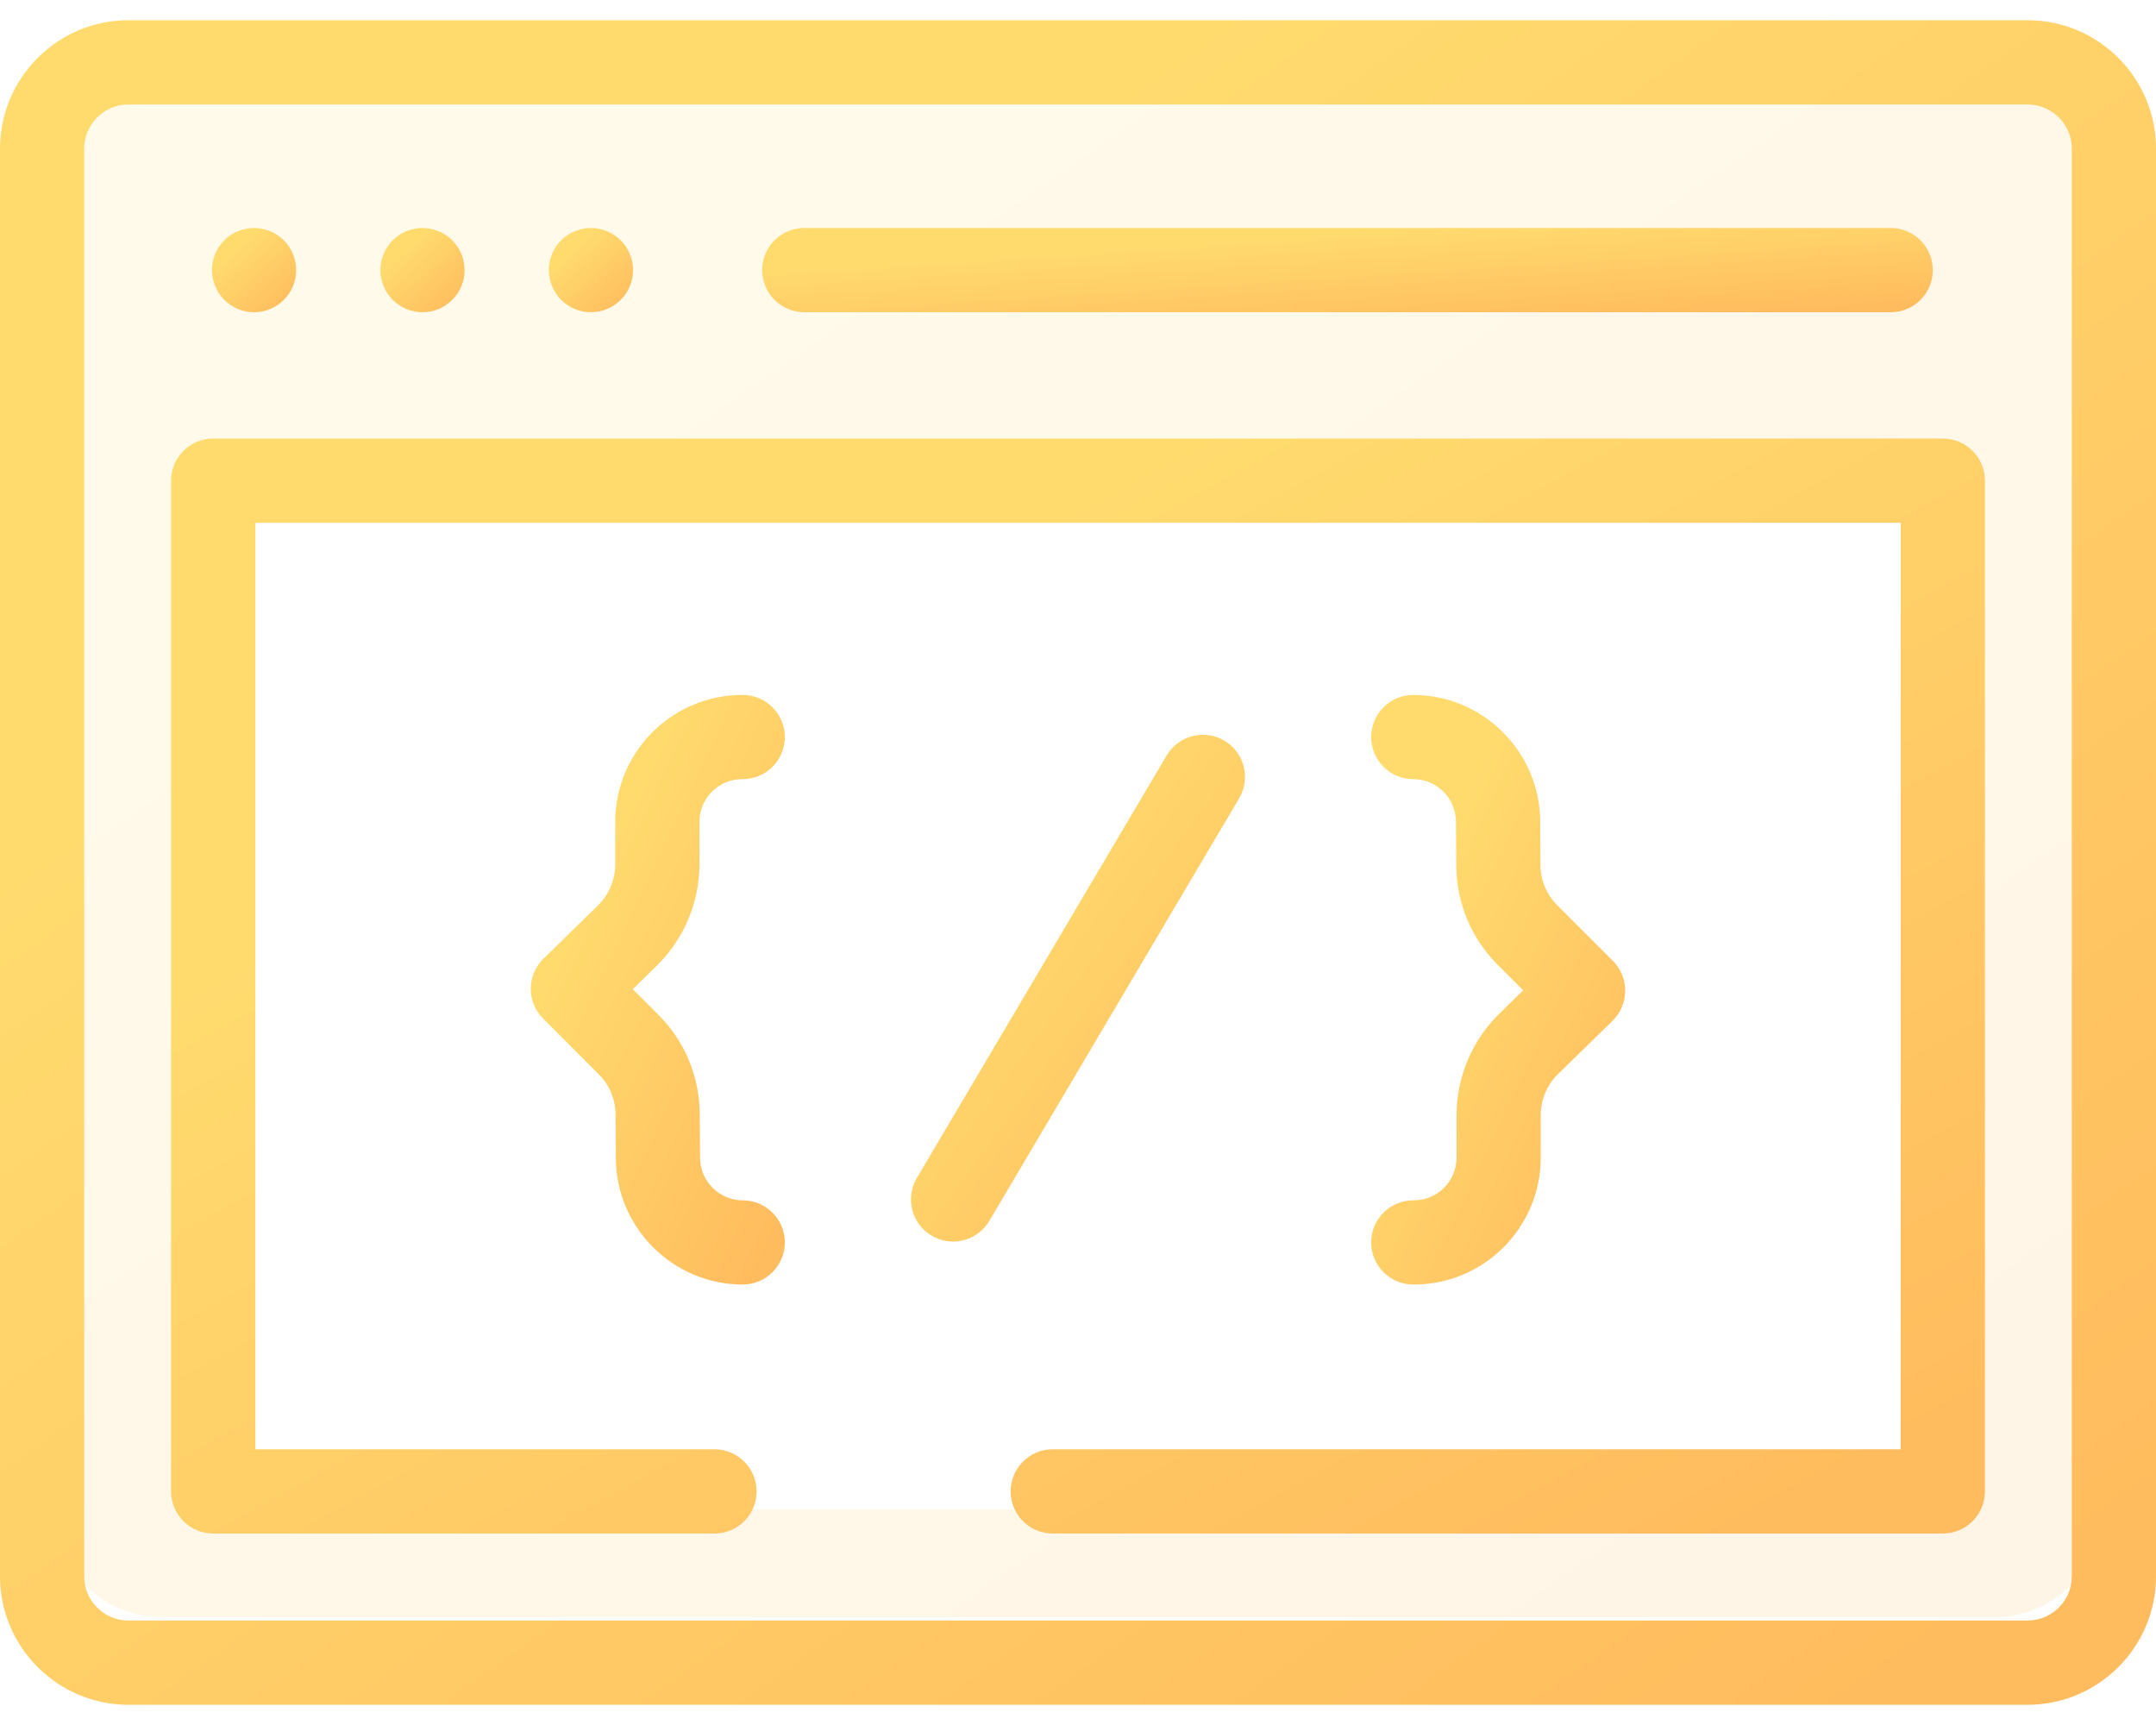
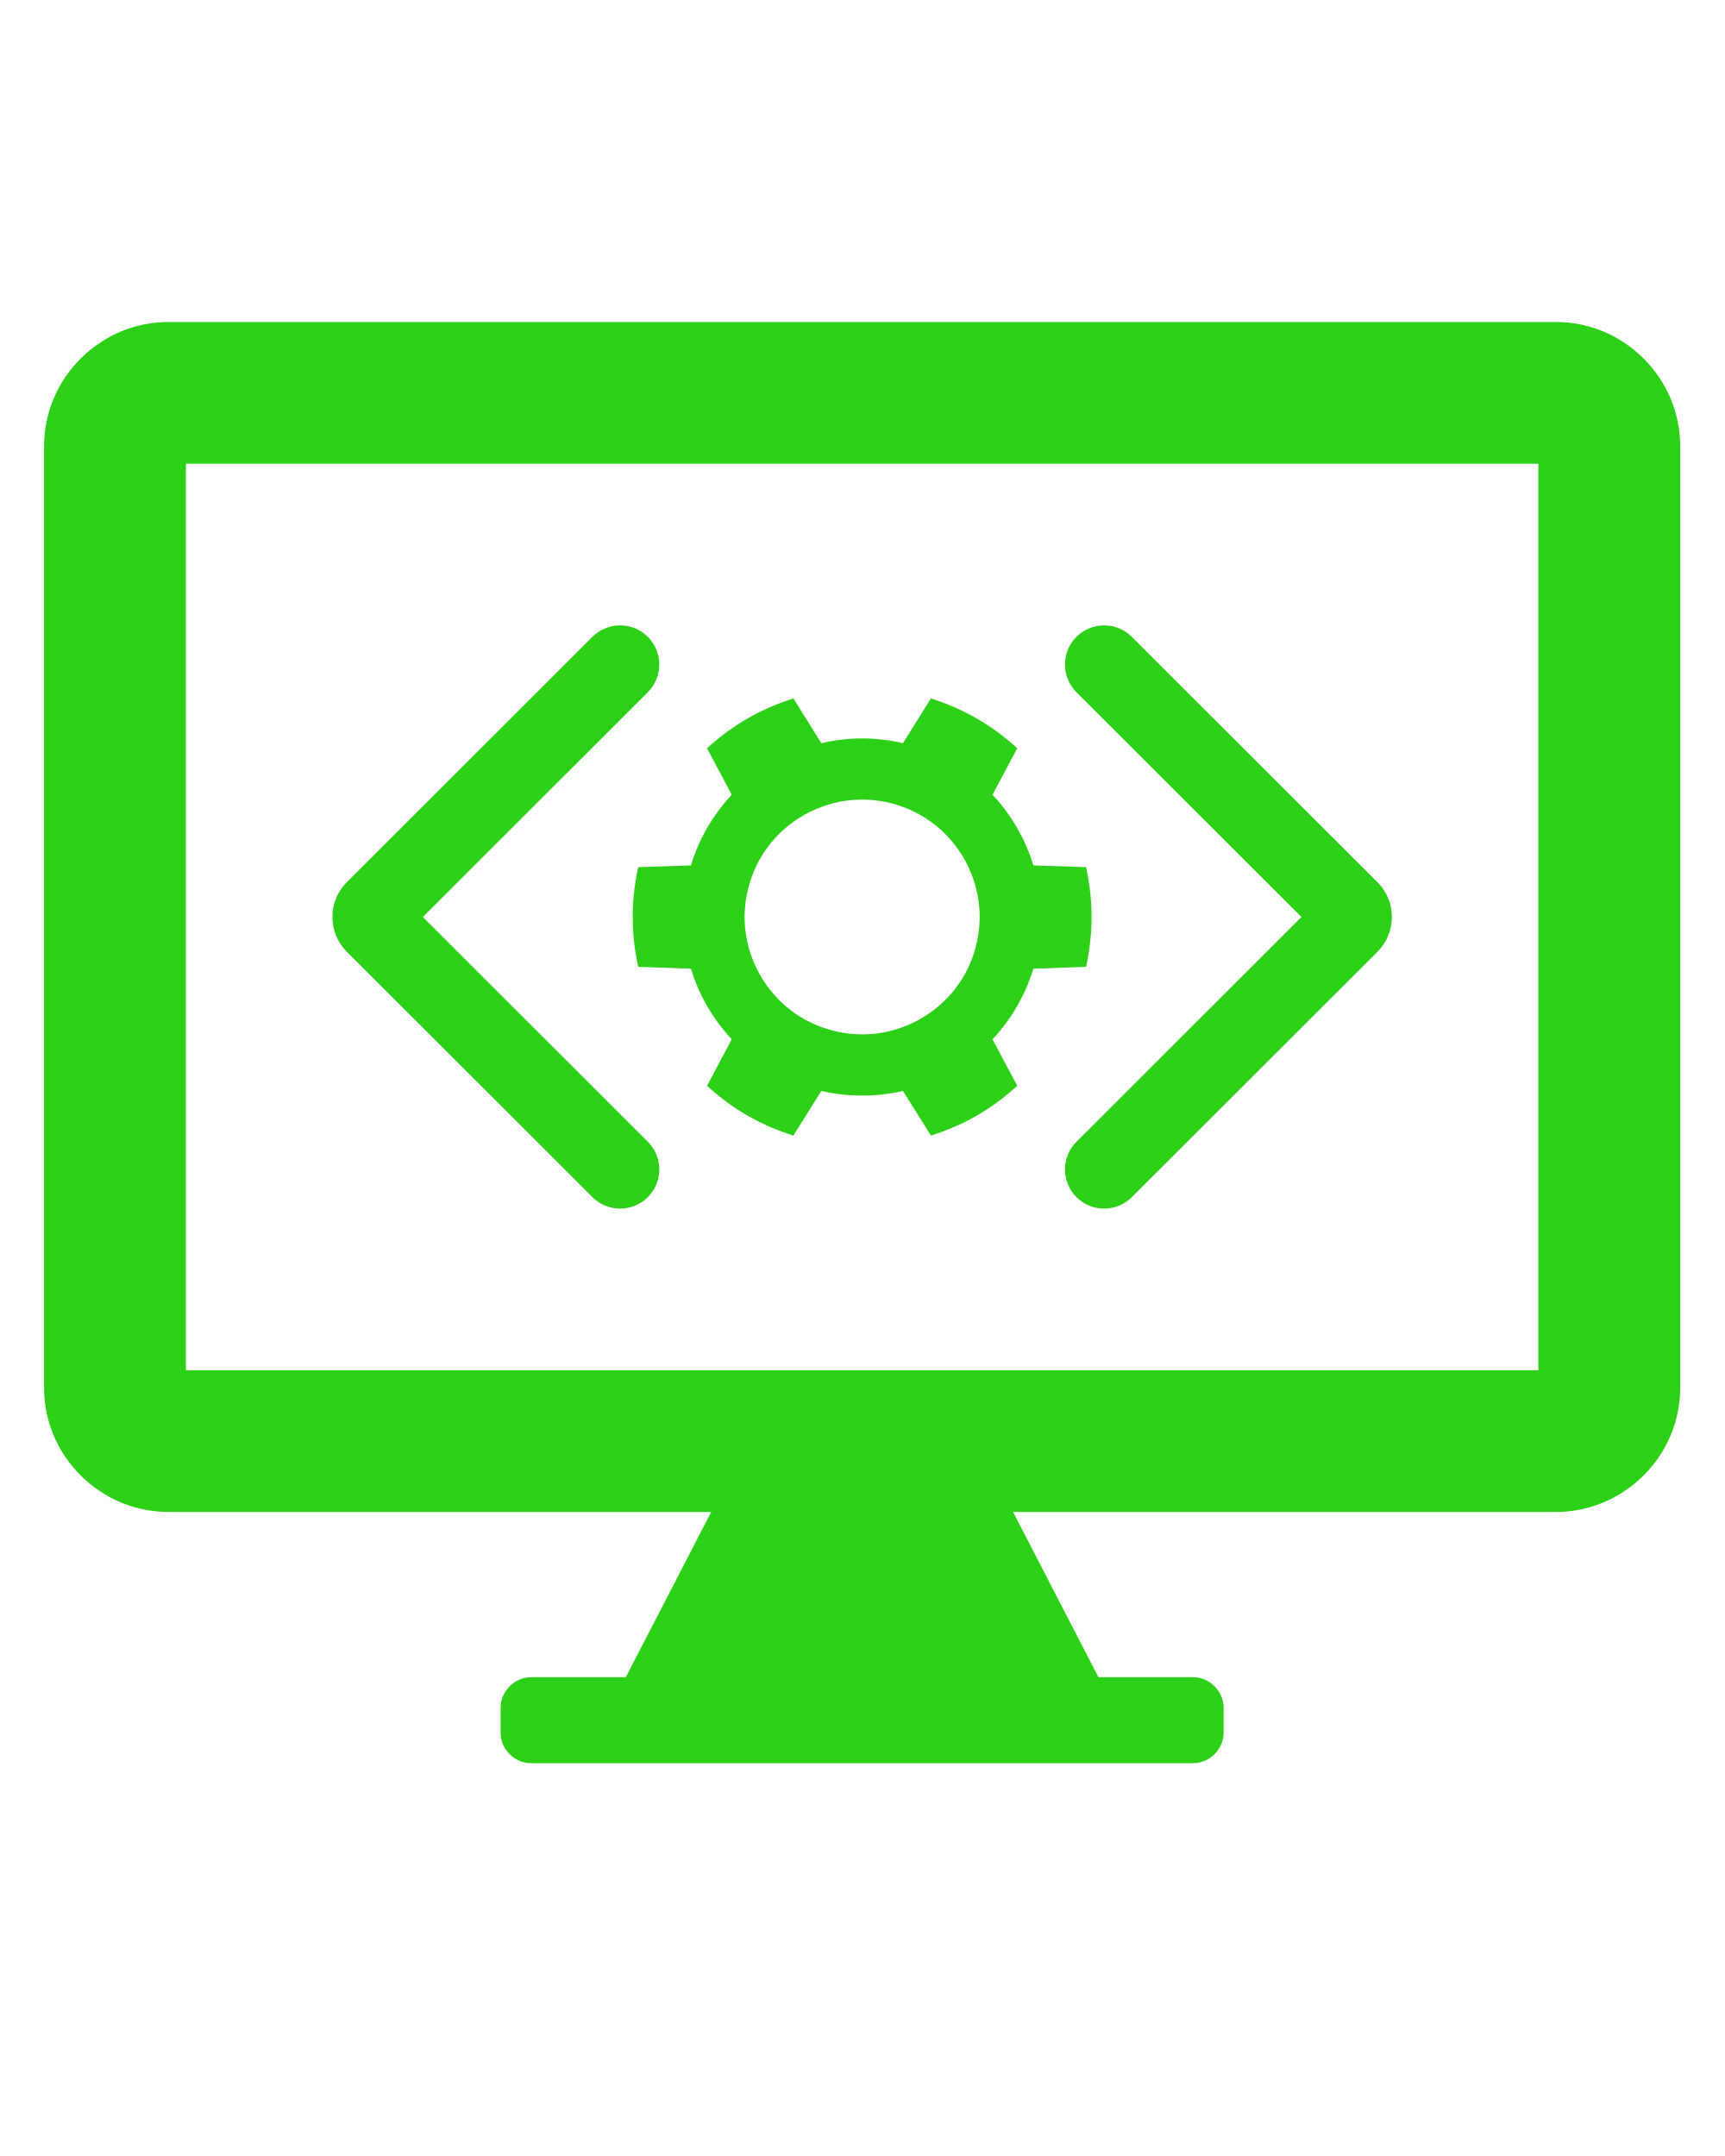
- <svg xmlns="http://www.w3.org/2000/svg" width="40" height="32" viewBox="0 0 40 32" fill="none">
-   <path opacity="0.15" fill-rule="evenodd" clip-rule="evenodd" d="M3 1C1.895 1 1 1.895 1 3V28C1 29.105 1.895 30 3 30H37C38.105 30 39 29.105 39 28V3C39 1.895 38.105 1 37 1H3ZM36 9H4V28H36V9Z" fill="url(#paint0_linear)" />
-   <path d="M37.617 0.375H2.383C1.069 0.375 0 1.444 0 2.758V29.242C0 30.556 1.069 31.625 2.383 31.625H37.617C38.931 31.625 40 30.556 40 29.242V2.758C40 1.444 38.931 0.375 37.617 0.375ZM38.438 29.242C38.438 29.695 38.069 30.062 37.617 30.062H2.383C1.931 30.062 1.562 29.695 1.562 29.242V2.758C1.562 2.306 1.931 1.938 2.383 1.938H37.617C38.069 1.938 38.438 2.306 38.438 2.758V29.242Z" fill="url(#paint1_linear)" />
-   <path d="M14.922 5.792H35.078C35.51 5.792 35.859 5.442 35.859 5.01C35.859 4.579 35.51 4.229 35.078 4.229H14.922C14.49 4.229 14.141 4.579 14.141 5.01C14.141 5.442 14.49 5.792 14.922 5.792Z" fill="url(#paint2_linear)" />
-   <path d="M3.992 5.309C4.012 5.356 4.036 5.402 4.064 5.444C4.092 5.487 4.125 5.527 4.161 5.562C4.306 5.709 4.508 5.792 4.713 5.792C4.765 5.792 4.816 5.787 4.866 5.777C4.916 5.767 4.966 5.752 5.013 5.732C5.06 5.713 5.105 5.688 5.147 5.66C5.19 5.631 5.23 5.598 5.266 5.563C5.302 5.527 5.334 5.487 5.363 5.444C5.392 5.402 5.416 5.356 5.435 5.309C5.455 5.262 5.47 5.213 5.48 5.163C5.49 5.113 5.494 5.061 5.494 5.01C5.494 4.959 5.49 4.908 5.48 4.858C5.47 4.808 5.455 4.759 5.435 4.712C5.416 4.664 5.392 4.619 5.363 4.577C5.334 4.534 5.302 4.494 5.266 4.458C5.23 4.422 5.19 4.389 5.147 4.361C5.105 4.333 5.06 4.309 5.013 4.289C4.966 4.27 4.916 4.255 4.866 4.245C4.766 4.224 4.662 4.224 4.561 4.245C4.511 4.255 4.462 4.27 4.415 4.289C4.367 4.309 4.322 4.333 4.28 4.361C4.237 4.389 4.197 4.422 4.161 4.458C4.125 4.494 4.092 4.534 4.064 4.577C4.036 4.619 4.012 4.664 3.992 4.712C3.973 4.759 3.958 4.808 3.948 4.858C3.937 4.908 3.932 4.959 3.932 5.01C3.932 5.061 3.937 5.113 3.948 5.163C3.958 5.213 3.973 5.262 3.992 5.309Z" fill="url(#paint3_linear)" />
-   <path d="M7.117 5.309C7.137 5.356 7.161 5.402 7.189 5.444C7.217 5.487 7.25 5.527 7.286 5.562C7.431 5.709 7.633 5.792 7.838 5.792C7.89 5.792 7.941 5.787 7.991 5.777C8.041 5.767 8.091 5.752 8.138 5.732C8.185 5.713 8.23 5.688 8.272 5.66C8.315 5.631 8.355 5.598 8.391 5.563C8.427 5.527 8.459 5.487 8.488 5.444C8.517 5.402 8.541 5.356 8.56 5.309C8.58 5.262 8.595 5.213 8.605 5.163C8.615 5.113 8.619 5.061 8.619 5.01C8.619 4.959 8.615 4.908 8.605 4.858C8.595 4.808 8.58 4.759 8.56 4.712C8.541 4.664 8.517 4.619 8.488 4.577C8.459 4.534 8.427 4.494 8.391 4.458C8.355 4.422 8.315 4.389 8.272 4.361C8.23 4.333 8.185 4.309 8.138 4.289C8.091 4.27 8.041 4.255 7.991 4.245C7.891 4.224 7.787 4.224 7.686 4.245C7.636 4.255 7.587 4.27 7.54 4.289C7.492 4.309 7.447 4.333 7.405 4.361C7.362 4.389 7.322 4.422 7.286 4.458C7.25 4.494 7.217 4.534 7.189 4.577C7.161 4.619 7.137 4.664 7.117 4.712C7.098 4.759 7.083 4.808 7.073 4.858C7.062 4.908 7.057 4.959 7.057 5.01C7.057 5.061 7.062 5.113 7.073 5.163C7.083 5.213 7.098 5.262 7.117 5.309Z" fill="url(#paint4_linear)" />
-   <path d="M10.242 5.309C10.262 5.356 10.286 5.402 10.314 5.444C10.342 5.487 10.375 5.527 10.411 5.562C10.447 5.598 10.487 5.631 10.53 5.66C10.572 5.688 10.617 5.713 10.665 5.732C10.712 5.752 10.761 5.767 10.811 5.777C10.861 5.787 10.912 5.791 10.963 5.791C11.015 5.791 11.066 5.787 11.116 5.777C11.166 5.767 11.216 5.752 11.262 5.732C11.309 5.713 11.355 5.688 11.398 5.66C11.44 5.631 11.48 5.598 11.516 5.562C11.552 5.527 11.585 5.487 11.613 5.444C11.642 5.402 11.666 5.356 11.685 5.309C11.705 5.262 11.72 5.213 11.73 5.163C11.74 5.113 11.744 5.061 11.744 5.01C11.744 4.959 11.74 4.908 11.73 4.858C11.72 4.808 11.705 4.759 11.685 4.712C11.666 4.664 11.642 4.619 11.613 4.577C11.585 4.534 11.552 4.494 11.516 4.458C11.48 4.422 11.44 4.389 11.398 4.361C11.355 4.333 11.309 4.309 11.262 4.289C11.216 4.27 11.166 4.255 11.116 4.245C11.016 4.224 10.912 4.224 10.811 4.245C10.761 4.255 10.712 4.27 10.665 4.289C10.617 4.309 10.572 4.333 10.53 4.361C10.487 4.389 10.447 4.422 10.411 4.458C10.375 4.494 10.342 4.534 10.314 4.577C10.286 4.619 10.262 4.664 10.242 4.712C10.223 4.759 10.208 4.808 10.198 4.858C10.187 4.908 10.182 4.959 10.182 5.01C10.182 5.061 10.187 5.113 10.198 5.163C10.208 5.213 10.223 5.262 10.242 5.309Z" fill="url(#paint5_linear)" />
-   <path d="M22.715 13.739C22.344 13.519 21.865 13.643 21.645 14.014L17.01 21.852C16.79 22.224 16.913 22.703 17.285 22.922C17.409 22.996 17.546 23.032 17.682 23.032C17.949 23.032 18.209 22.894 18.355 22.648L22.99 14.809C23.21 14.438 23.087 13.959 22.715 13.739Z" fill="url(#paint6_linear)" />
-   <path d="M12.977 16.035V15.246C12.977 14.809 13.332 14.454 13.769 14.454H13.78C14.211 14.454 14.561 14.104 14.561 13.673C14.561 13.242 14.211 12.892 13.78 12.892H13.769C12.471 12.892 11.414 13.948 11.414 15.246V16.035C11.414 16.319 11.298 16.596 11.095 16.795L10.082 17.785C9.933 17.931 9.849 18.131 9.847 18.34C9.846 18.548 9.929 18.749 10.076 18.896L11.108 19.928C11.307 20.126 11.417 20.391 11.42 20.672L11.425 21.491C11.434 22.78 12.49 23.829 13.78 23.829C14.211 23.829 14.561 23.479 14.561 23.048C14.561 22.616 14.211 22.267 13.78 22.267C13.346 22.267 12.991 21.914 12.988 21.48L12.982 20.661C12.977 19.966 12.704 19.313 12.213 18.823L11.74 18.35L12.187 17.912C12.689 17.421 12.977 16.737 12.977 16.035Z" fill="url(#paint7_linear)" />
-   <path d="M27.023 20.686V21.474C27.023 21.911 26.668 22.267 26.231 22.267H26.22C25.789 22.267 25.439 22.616 25.439 23.048C25.439 23.479 25.789 23.829 26.22 23.829H26.231C27.529 23.829 28.585 22.773 28.585 21.474V20.686C28.585 20.402 28.702 20.125 28.905 19.926L29.918 18.936C30.067 18.79 30.151 18.59 30.152 18.381C30.154 18.172 30.071 17.972 29.923 17.824L28.892 16.793C28.693 16.595 28.582 16.33 28.58 16.049L28.575 15.23C28.566 13.941 27.509 12.892 26.22 12.892C25.789 12.892 25.439 13.242 25.439 13.673C25.439 14.104 25.789 14.454 26.22 14.454C26.654 14.454 27.009 14.807 27.012 15.241L27.018 16.059C27.023 16.754 27.296 17.407 27.787 17.898L28.26 18.371L27.812 18.809C27.311 19.3 27.023 19.984 27.023 20.686Z" fill="url(#paint8_linear)" />
-   <path d="M36.044 8.135H3.956C3.524 8.135 3.174 8.485 3.174 8.917V27.667C3.174 28.098 3.524 28.448 3.956 28.448H13.255C13.687 28.448 14.037 28.098 14.037 27.667C14.037 27.235 13.687 26.885 13.255 26.885H4.737V9.698H35.263V26.885H19.531C19.1 26.885 18.75 27.235 18.75 27.667C18.75 28.098 19.1 28.448 19.531 28.448H36.044C36.476 28.448 36.826 28.098 36.826 27.667V8.917C36.826 8.485 36.476 8.135 36.044 8.135Z" fill="url(#paint9_linear)" />
+ <svg xmlns="http://www.w3.org/2000/svg" width="800" zoomAndPan="magnify" viewBox="0 0 600 750" height="1000" preserveAspectRatio="xMidYMid meet" version="1.0">
  <defs>
-     <linearGradient id="paint0_linear" x1="3.153" y1="1" x2="26.689" y2="35.054" gradientUnits="userSpaceOnUse">
-       <stop offset="0.259" stop-color="#FFDB6E" />
-       <stop offset="1" stop-color="#FFBC5E" />
-     </linearGradient>
-     <linearGradient id="paint1_linear" x1="2.267" y1="0.375" x2="27.833" y2="36.511" gradientUnits="userSpaceOnUse">
-       <stop offset="0.259" stop-color="#FFDB6E" />
-       <stop offset="1" stop-color="#FFBC5E" />
-     </linearGradient>
-     <linearGradient id="paint2_linear" x1="15.371" y1="4.229" x2="15.547" y2="6.929" gradientUnits="userSpaceOnUse">
-       <stop offset="0.259" stop-color="#FFDB6E" />
-       <stop offset="1" stop-color="#FFBC5E" />
-     </linearGradient>
-     <linearGradient id="paint3_linear" x1="4.02" y1="4.229" x2="5.369" y2="5.719" gradientUnits="userSpaceOnUse">
-       <stop offset="0.259" stop-color="#FFDB6E" />
-       <stop offset="1" stop-color="#FFBC5E" />
-     </linearGradient>
-     <linearGradient id="paint4_linear" x1="7.145" y1="4.229" x2="8.494" y2="5.719" gradientUnits="userSpaceOnUse">
-       <stop offset="0.259" stop-color="#FFDB6E" />
-       <stop offset="1" stop-color="#FFBC5E" />
-     </linearGradient>
-     <linearGradient id="paint5_linear" x1="10.27" y1="4.229" x2="11.619" y2="5.719" gradientUnits="userSpaceOnUse">
-       <stop offset="0.259" stop-color="#FFDB6E" />
-       <stop offset="1" stop-color="#FFBC5E" />
-     </linearGradient>
-     <linearGradient id="paint6_linear" x1="17.252" y1="13.63" x2="25.014" y2="19.281" gradientUnits="userSpaceOnUse">
-       <stop offset="0.259" stop-color="#FFDB6E" />
-       <stop offset="1" stop-color="#FFBC5E" />
-     </linearGradient>
-     <linearGradient id="paint7_linear" x1="10.114" y1="12.892" x2="17.479" y2="16.396" gradientUnits="userSpaceOnUse">
-       <stop offset="0.259" stop-color="#FFDB6E" />
-       <stop offset="1" stop-color="#FFBC5E" />
-     </linearGradient>
-     <linearGradient id="paint8_linear" x1="25.706" y1="12.892" x2="33.07" y2="16.396" gradientUnits="userSpaceOnUse">
-       <stop offset="0.259" stop-color="#FFDB6E" />
-       <stop offset="1" stop-color="#FFBC5E" />
-     </linearGradient>
-     <linearGradient id="paint9_linear" x1="5.081" y1="8.135" x2="19.915" y2="35.272" gradientUnits="userSpaceOnUse">
-       <stop offset="0.259" stop-color="#FFDB6E" />
-       <stop offset="1" stop-color="#FFBC5E" />
-     </linearGradient>
+     <clipPath id="3a9e216b40">
+       <path d="M 15.477 112 L 584.727 112 L 584.727 614 L 15.477 614 Z M 15.477 112 " clip-rule="nonzero" />
+     </clipPath>
  </defs>
+   <path fill="#2cd117" d="M 452.684 318.988 L 374.418 397.18 C 369.09 402.504 369.09 411.117 374.418 416.445 C 377.066 419.105 380.555 420.43 384.062 420.43 C 387.551 420.43 391.02 419.105 393.688 416.445 L 479.125 331.09 C 485.797 324.422 485.797 313.555 479.125 306.891 L 393.688 221.535 C 388.371 216.227 379.73 216.227 374.418 221.535 C 369.09 226.859 369.09 235.473 374.418 240.801 L 452.684 318.988 " fill-opacity="1" fill-rule="nonzero" />
+   <path fill="#2cd117" d="M 206.062 416.445 C 208.73 419.105 212.199 420.43 215.688 420.43 C 219.195 420.43 222.684 419.105 225.328 416.445 C 230.66 411.117 230.66 402.504 225.328 397.18 L 147.066 318.988 L 225.328 240.801 C 230.66 235.473 230.66 226.859 225.328 221.535 C 220.016 216.207 211.375 216.227 206.062 221.535 L 120.625 306.891 C 113.953 313.555 113.953 324.422 120.625 331.09 L 206.062 416.445 " fill-opacity="1" fill-rule="nonzero" />
+   <path fill="#2cd117" d="M 260.41 308.41 C 261.109 305.781 262.055 303.262 263.238 300.883 C 266.762 293.719 272.344 287.73 279.445 283.637 C 285.762 280.012 292.754 278.152 299.82 278.152 C 303.379 278.152 306.941 278.598 310.465 279.547 C 320.984 282.387 329.785 289.125 335.258 298.578 C 340.715 308.051 342.164 319.043 339.355 329.57 C 338.66 332.195 337.691 334.715 336.531 337.094 C 332.988 344.277 327.406 350.23 320.305 354.34 C 310.84 359.789 299.82 361.254 289.301 358.414 C 278.781 355.609 269.965 348.852 264.488 339.379 C 259.051 329.945 257.566 318.953 260.41 308.41 Z M 221.965 301.652 L 221.609 303.492 C 219.57 313.77 219.57 324.207 221.609 334.5 L 221.965 336.324 L 240.34 336.984 C 243.059 346.082 247.961 354.52 254.523 361.523 L 245.922 377.715 L 247.332 378.949 C 255.203 385.918 264.223 391.121 274.203 394.445 L 275.957 395.035 L 285.688 379.504 C 294.992 381.664 304.742 381.664 314.062 379.504 L 323.809 395.035 L 325.562 394.445 C 335.512 391.121 344.543 385.918 352.434 378.949 L 353.828 377.715 L 345.223 361.523 C 351.809 354.535 356.637 346.082 359.445 336.984 L 377.766 336.324 L 378.141 334.5 C 380.18 324.207 380.18 313.77 378.141 303.492 L 377.766 301.652 L 359.445 301.047 C 356.637 291.895 351.809 283.461 345.223 276.473 L 353.828 260.297 L 352.434 259.047 C 344.543 252.113 335.512 246.91 325.562 243.551 L 323.809 242.926 L 314.062 258.527 C 304.742 256.332 294.992 256.332 285.688 258.527 L 275.957 242.926 L 274.203 243.551 C 264.223 246.91 255.203 252.113 247.332 259.047 L 245.922 260.297 L 254.523 276.473 C 247.961 283.461 243.059 291.895 240.34 301.047 L 221.965 301.652 " fill-opacity="1" fill-rule="nonzero" />
+   <g clip-path="url(#3a9e216b40)">
+     <path fill="#2cd117" d="M 535.082 476.672 L 64.668 476.672 L 64.668 161.305 L 535.082 161.305 Z M 571.703 124.738 C 563.492 116.535 552.633 112.016 541.129 112.016 L 58.637 112.016 C 47.117 112.016 36.258 116.535 28.047 124.738 C 19.836 132.941 15.328 143.773 15.328 155.281 L 15.328 482.695 C 15.328 494.203 19.836 505.051 28.066 513.254 C 36.277 521.441 47.117 525.961 58.637 525.961 L 247.371 525.961 L 217.672 583.438 L 184.723 583.438 C 179.031 583.438 174.133 588.281 174.133 594.02 L 174.133 602.793 C 174.133 608.512 178.98 613.355 184.723 613.355 C 240.41 613.355 238.691 613.355 262.648 613.355 C 267.082 613.355 271.145 613.355 275.027 613.355 C 274.668 613.355 286.977 613.355 324.723 613.355 C 328.605 613.355 332.684 613.355 337.102 613.355 C 361.055 613.355 359.34 613.355 415.027 613.355 C 420.77 613.355 425.602 608.457 425.602 602.793 L 425.602 594.02 C 425.602 588.336 420.715 583.438 415.027 583.438 L 382.059 583.438 L 352.379 525.961 L 541.129 525.961 C 552.613 525.961 563.492 521.441 571.703 513.238 C 579.895 505.051 584.422 494.203 584.422 482.695 L 584.422 155.281 C 584.422 143.773 579.895 132.926 571.703 124.738 " fill-opacity="1" fill-rule="nonzero" />
+   </g>
</svg>
